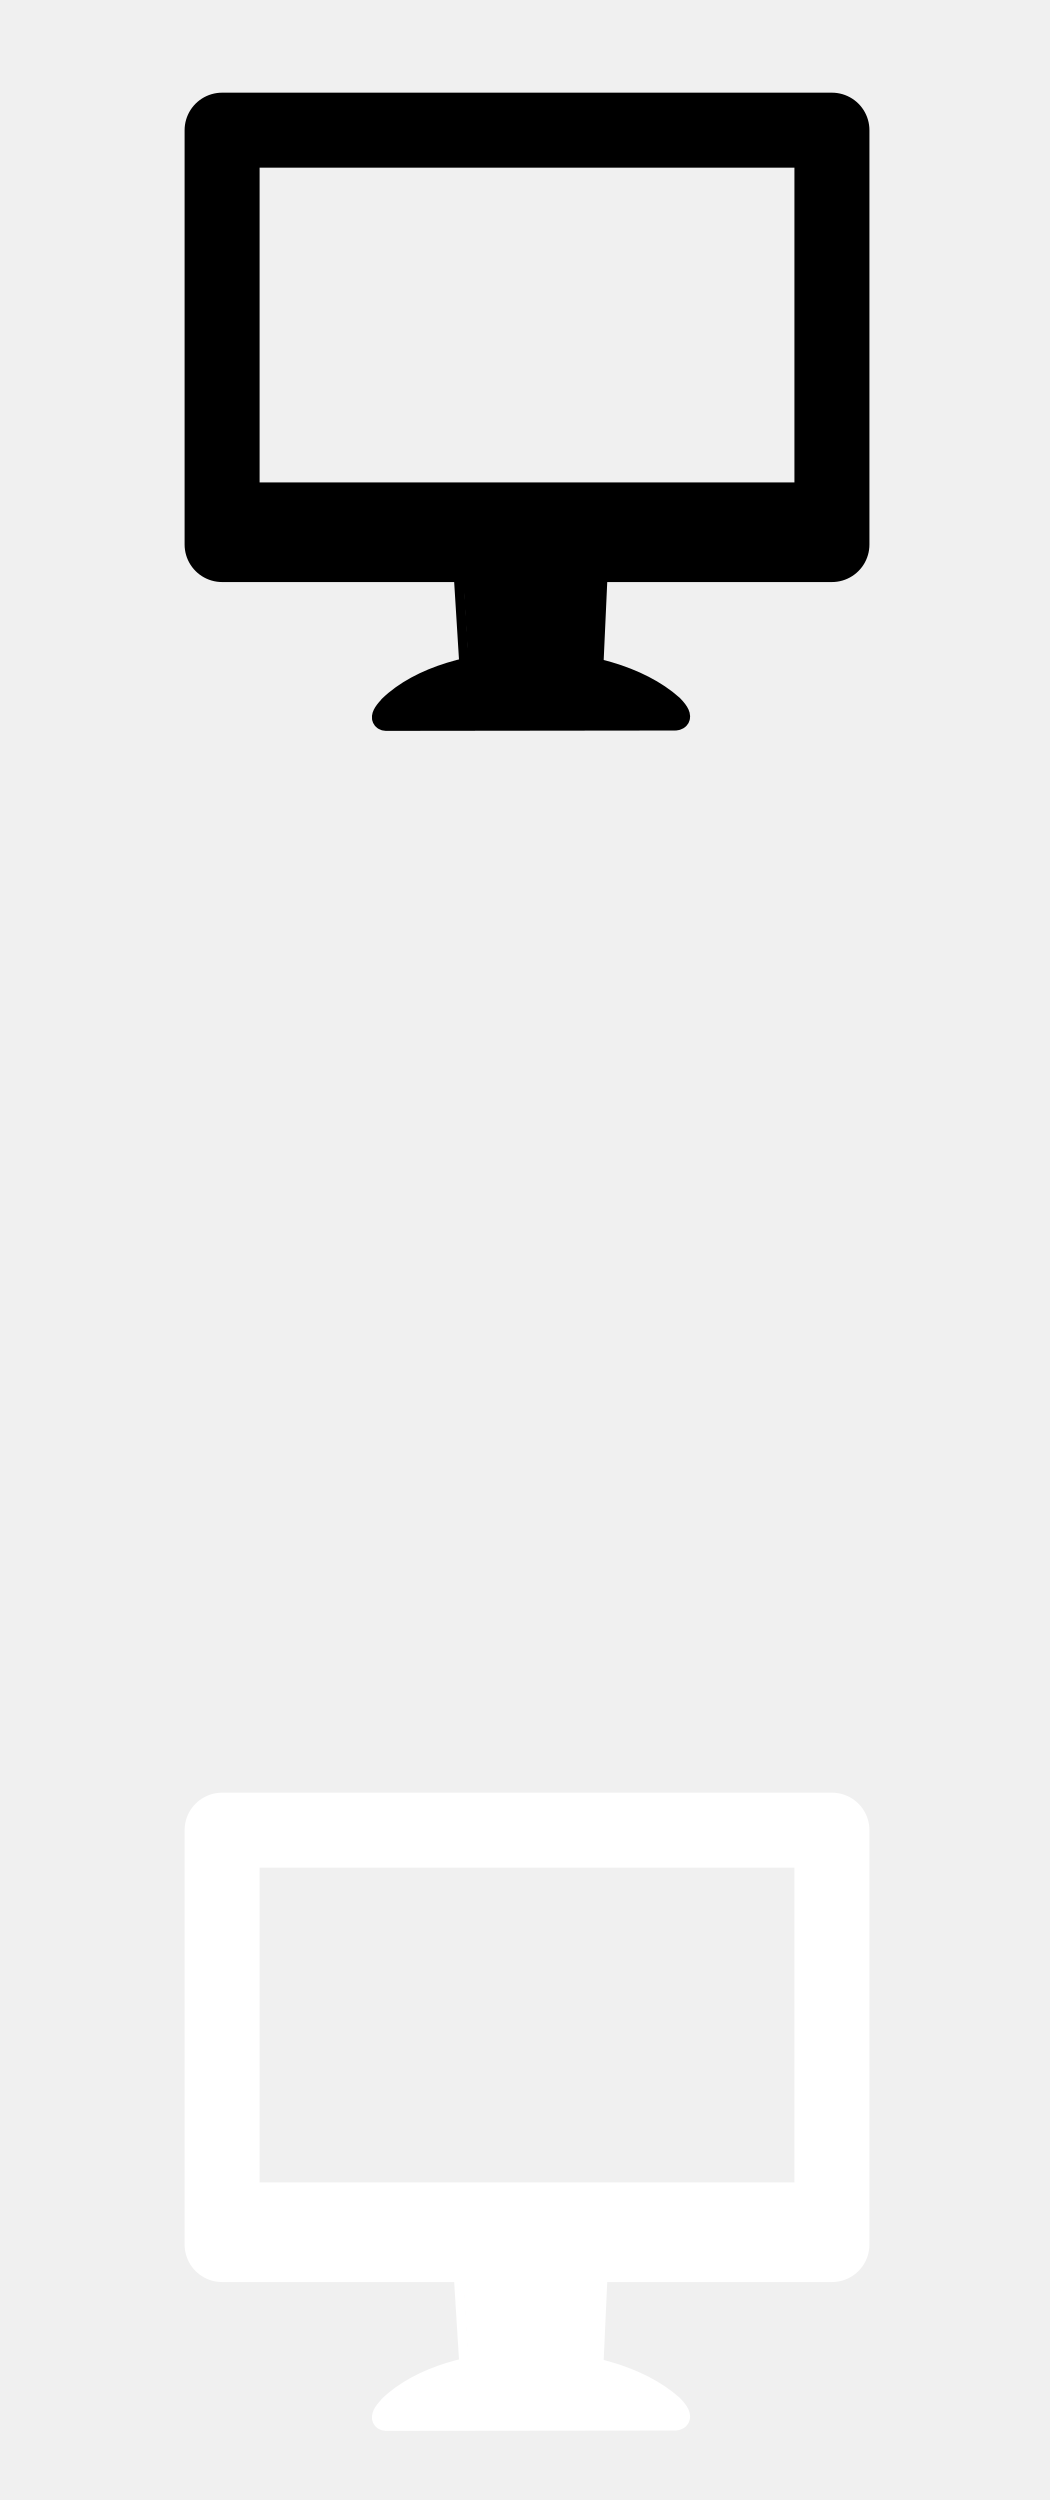
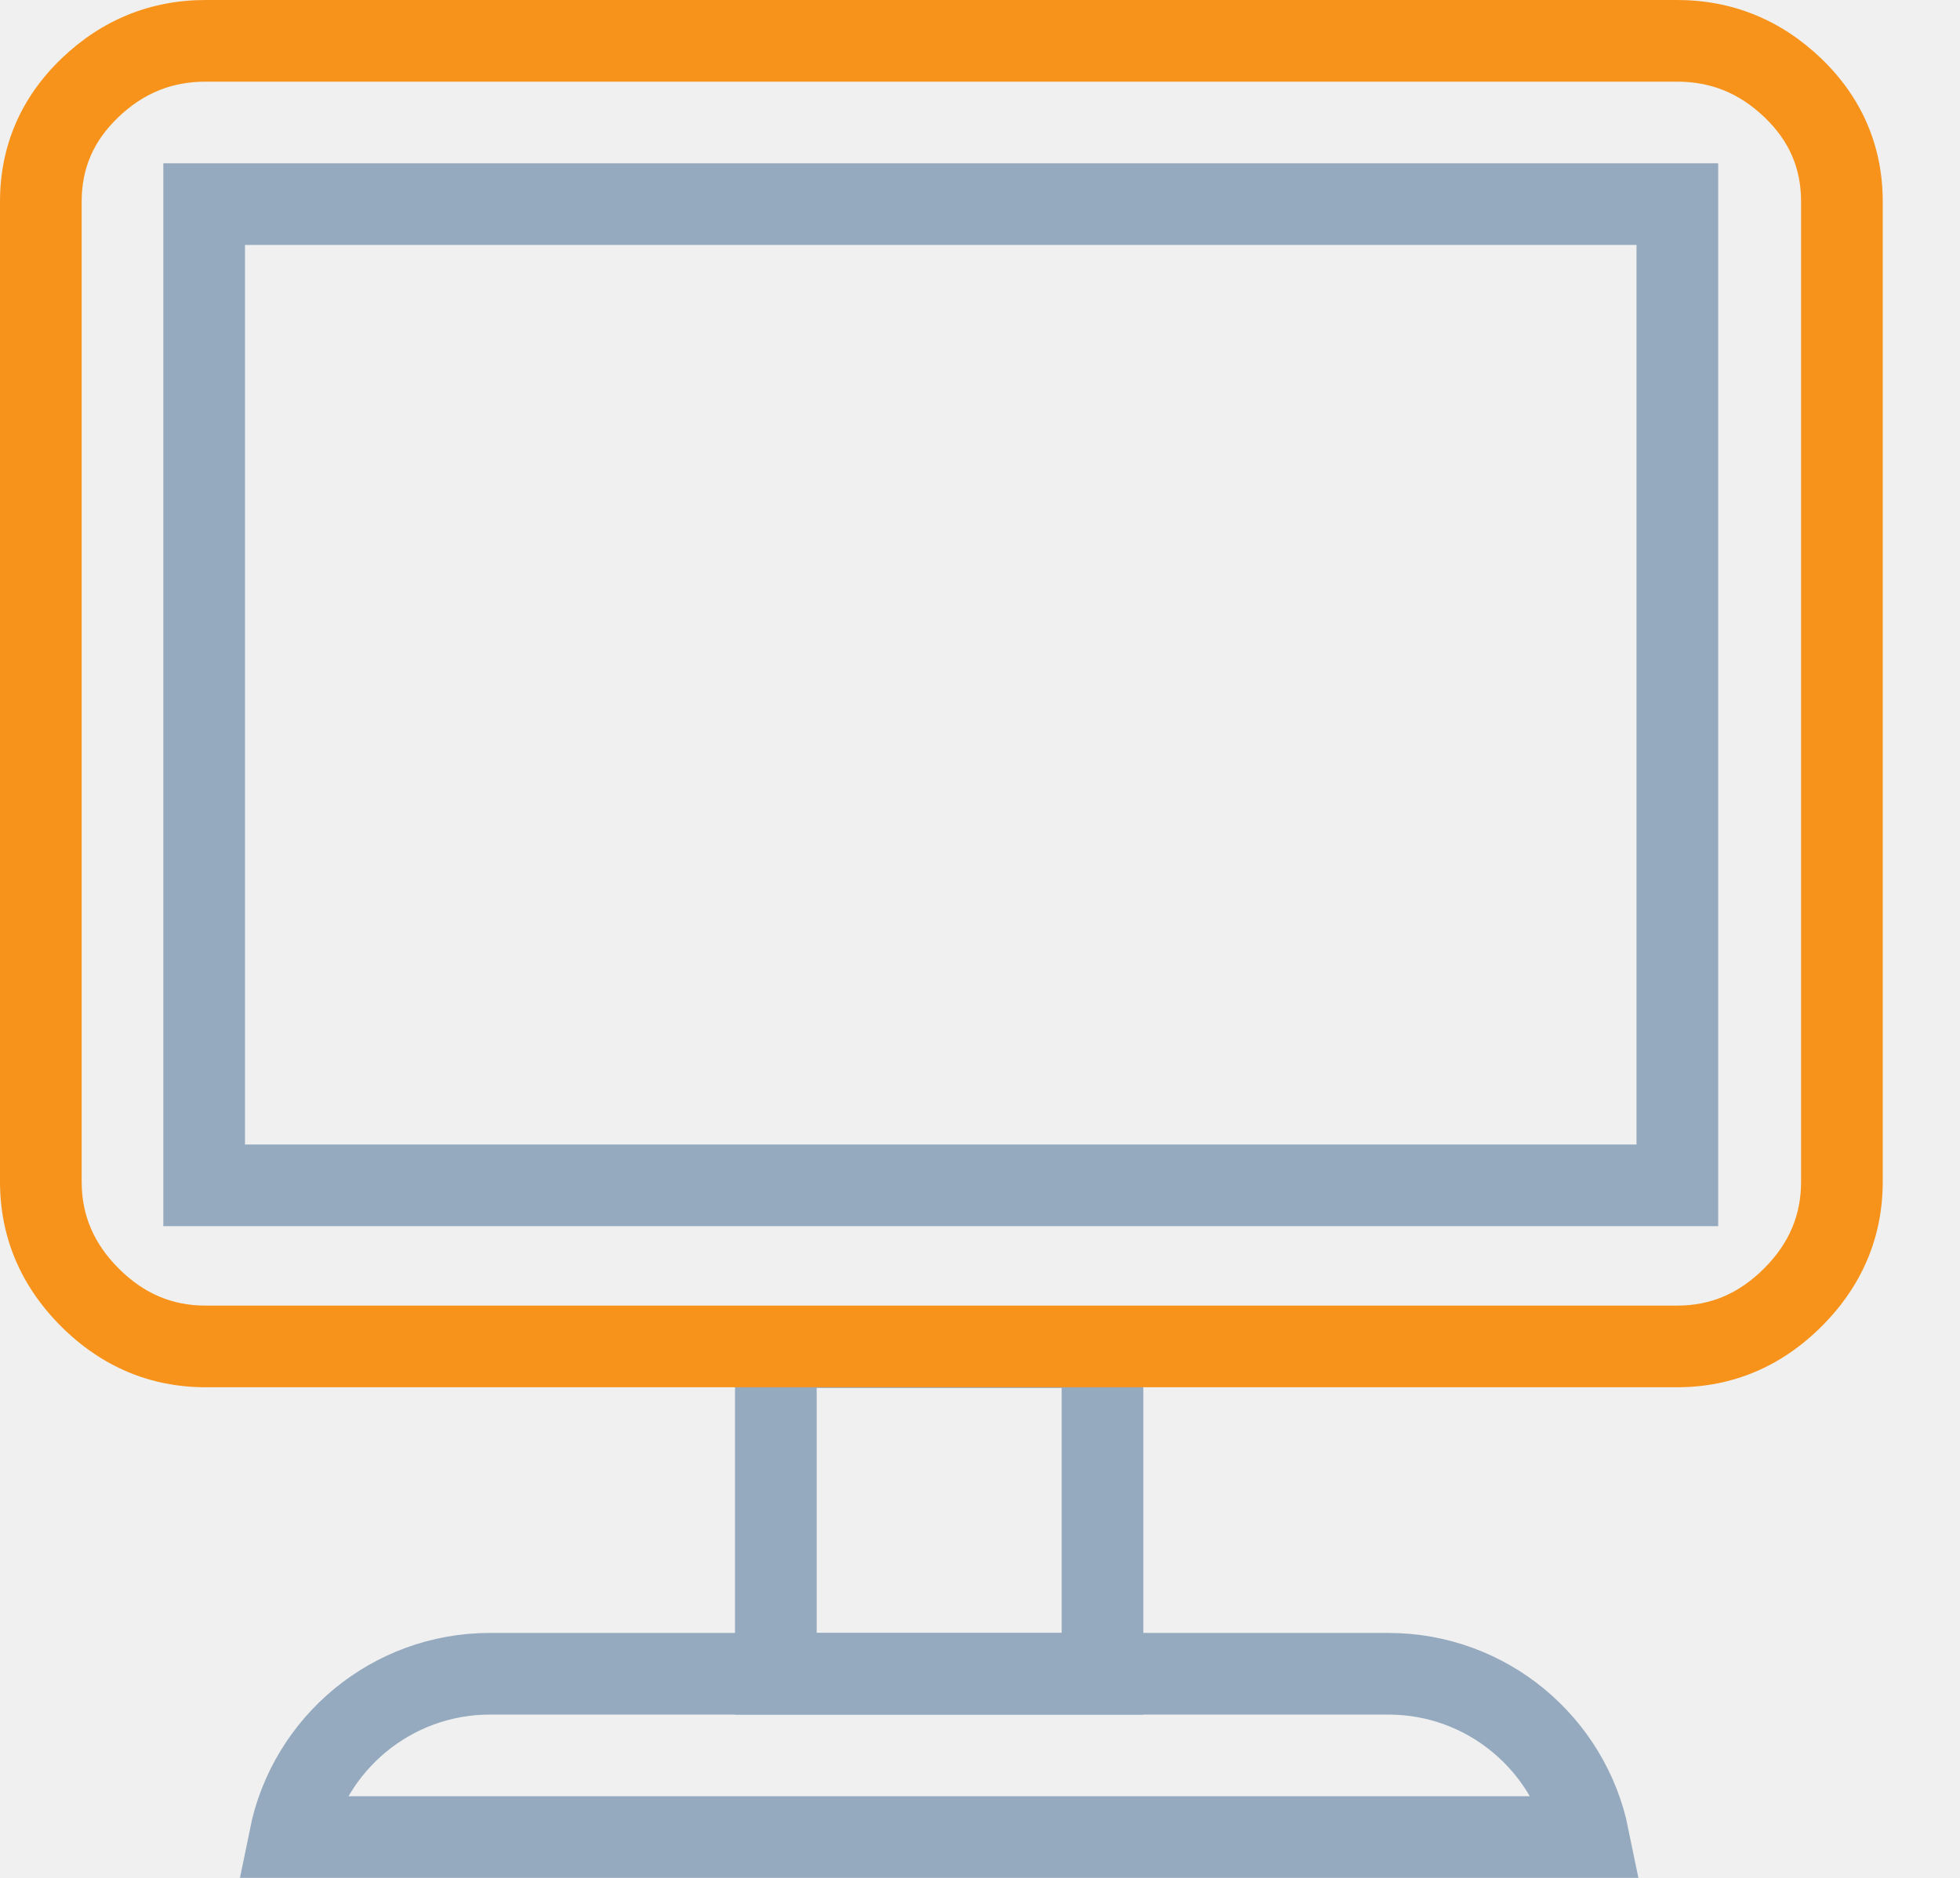
- <svg xmlns="http://www.w3.org/2000/svg" width="42" height="100">
-   <g transform="translate(0 -952.362)">
-     <text style="line-height:125%" x="64.65" y="69.67" transform="translate(0 452.362)" font-size="40" letter-spacing="0" word-spacing="0" font-family="Sans">
-       <tspan x="64.65" y="69.67" />
-     </text>
-     <text style="line-height:125%" x="67" y="73" transform="translate(0 452.362)" font-size="40" letter-spacing="0" word-spacing="0" font-family="Sans">
-       <tspan x="67" y="73" />
-     </text>
-     <rect width="24.393" height="16.575" x="8.884" y="957.569" stroke="#000" stroke-width="3" stroke-linejoin="round" fill="none" />
-     <path d="M18.516 975.379l5.419.026-.169 3.711-5.015.04s-.233-3.776-.235-3.776z" stroke="#000" stroke-width=".73" stroke-linecap="round" stroke-linejoin="round" />
-     <path d="M15.572 980.623c-.521.545-.135.551-.135.551l11.567-.014s.462 0-.105-.577c-2.647-2.362-8.88-2.341-11.326.031z" stroke="#000" stroke-width=".846" stroke-linecap="round" stroke-linejoin="round" />
-     <rect width="23.337" height="1.795" x="9.501" y="971.659" />
-     <rect width="24.393" height="16.575" x="8.884" y="1025.569" stroke="#fff" stroke-width="3" stroke-linejoin="round" fill="none" />
-     <path d="M18.516 1043.379l5.419.026-.169 3.711-5.015.04s-.233-3.776-.235-3.776z" fill="#fff" stroke="#fff" stroke-width=".73" stroke-linecap="round" stroke-linejoin="round" />
-     <path d="M15.572 1048.623c-.521.545-.135.551-.135.551l11.567-.014s.462 0-.105-.577c-2.647-2.362-8.88-2.341-11.326.031z" fill="#fff" stroke="#fff" stroke-width=".846" stroke-linecap="round" stroke-linejoin="round" />
-     <rect width="23.337" height="1.795" x="9.501" y="1039.659" fill="#fff" />
+ <svg xmlns="http://www.w3.org/2000/svg" width="24px" height="23px" viewBox="0 0 24 23" version="1.1">
+   <defs />
+   <g id="Choose-Your-wallet" stroke="none" stroke-width="1" fill="none" fill-rule="evenodd">
+     <g id="Bitcoin.org--Choose-Your-wallet--Step1-Mobile-320px" transform="translate(-74, -441)">
+       <g id="//Content" transform="translate(0, 342)">
+         <g id="Step-1">
+           <g id="Container" transform="translate(15, 75)">
+             <g id="icon/Desktop" transform="translate(56, 20)">
+               <rect id="Rectangle-2" stroke="#95AABF" x="12.5" y="20.5" width="4" height="4" />
+               <rect id="Rectangle-5" stroke="#95AABF" x="5.5" y="6.5" width="18.039" height="12.018" />
+               <path d="M6.55,26.5 L22.45,26.5 C22.218,25.359 21.209,24.5 20,24.5 L9,24.5 C7.791,24.5 6.782,25.359 6.55,26.5 Z" id="Rectangle-3" stroke="#95AABF" />
+               <path d="M23.536,5 L5.518,5 C5.103,5 4.755,5.142 4.447,5.437 C4.144,5.728 4,6.062 4,6.47 L4,18.473 C4,18.883 4.147,19.229 4.454,19.537 C4.762,19.844 5.108,19.991 5.518,19.991 L23.536,19.991 C23.946,19.991 24.292,19.844 24.6,19.537 C24.908,19.229 25.054,18.883 25.054,18.473 L25.054,6.47 C25.054,6.062 24.91,5.728 24.607,5.437 C24.299,5.142 23.951,5 23.536,5 Z M23.536,4 C24.21,4 24.807,4.243 25.3,4.716 C25.798,5.194 26.054,5.789 26.054,6.47 L26.054,18.473 C26.054,19.152 25.8,19.751 25.307,20.244 C24.814,20.737 24.215,20.991 23.536,20.991 L5.518,20.991 C4.839,20.991 4.24,20.737 3.747,20.244 C3.254,19.751 3,19.152 3,18.473 L3,6.47 C3,5.789 3.256,5.194 3.754,4.716 C4.247,4.243 4.844,4 5.518,4 L23.536,4 Z" id="desktop_windows---material" fill="#F7931A" fill-rule="nonzero" />
+             </g>
+           </g>
+         </g>
+       </g>
+     </g>
  </g>
</svg>
